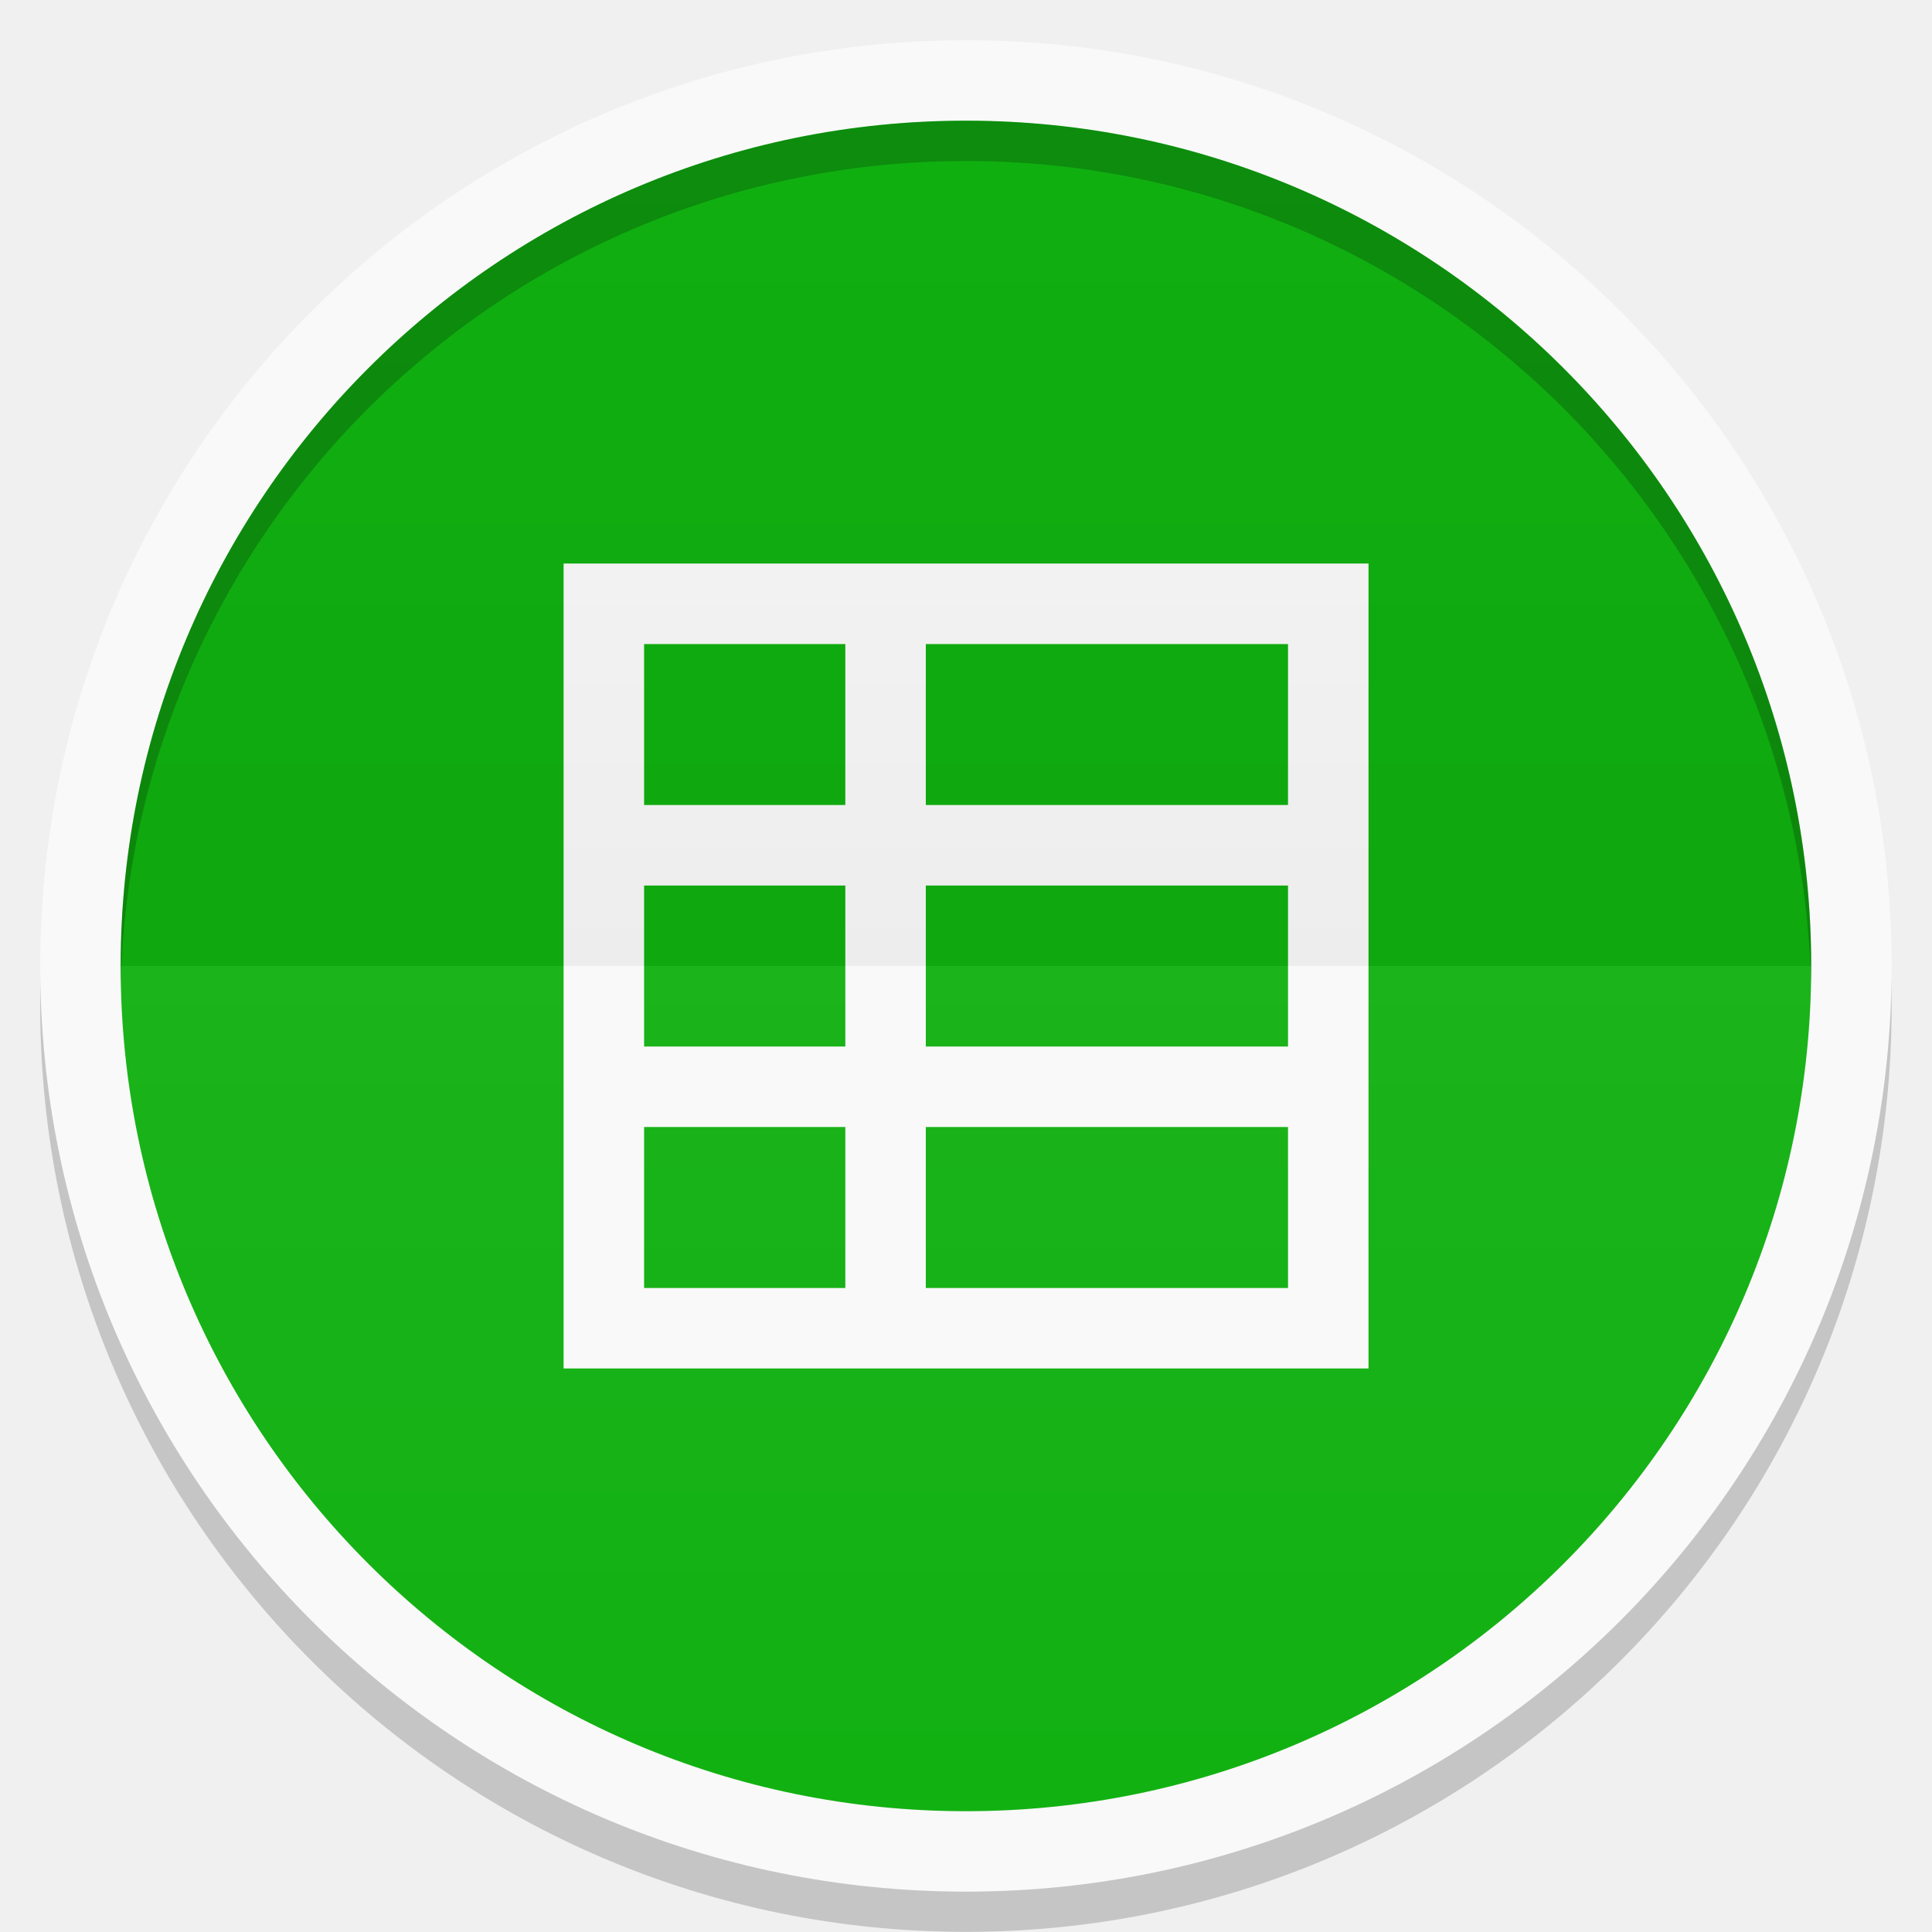
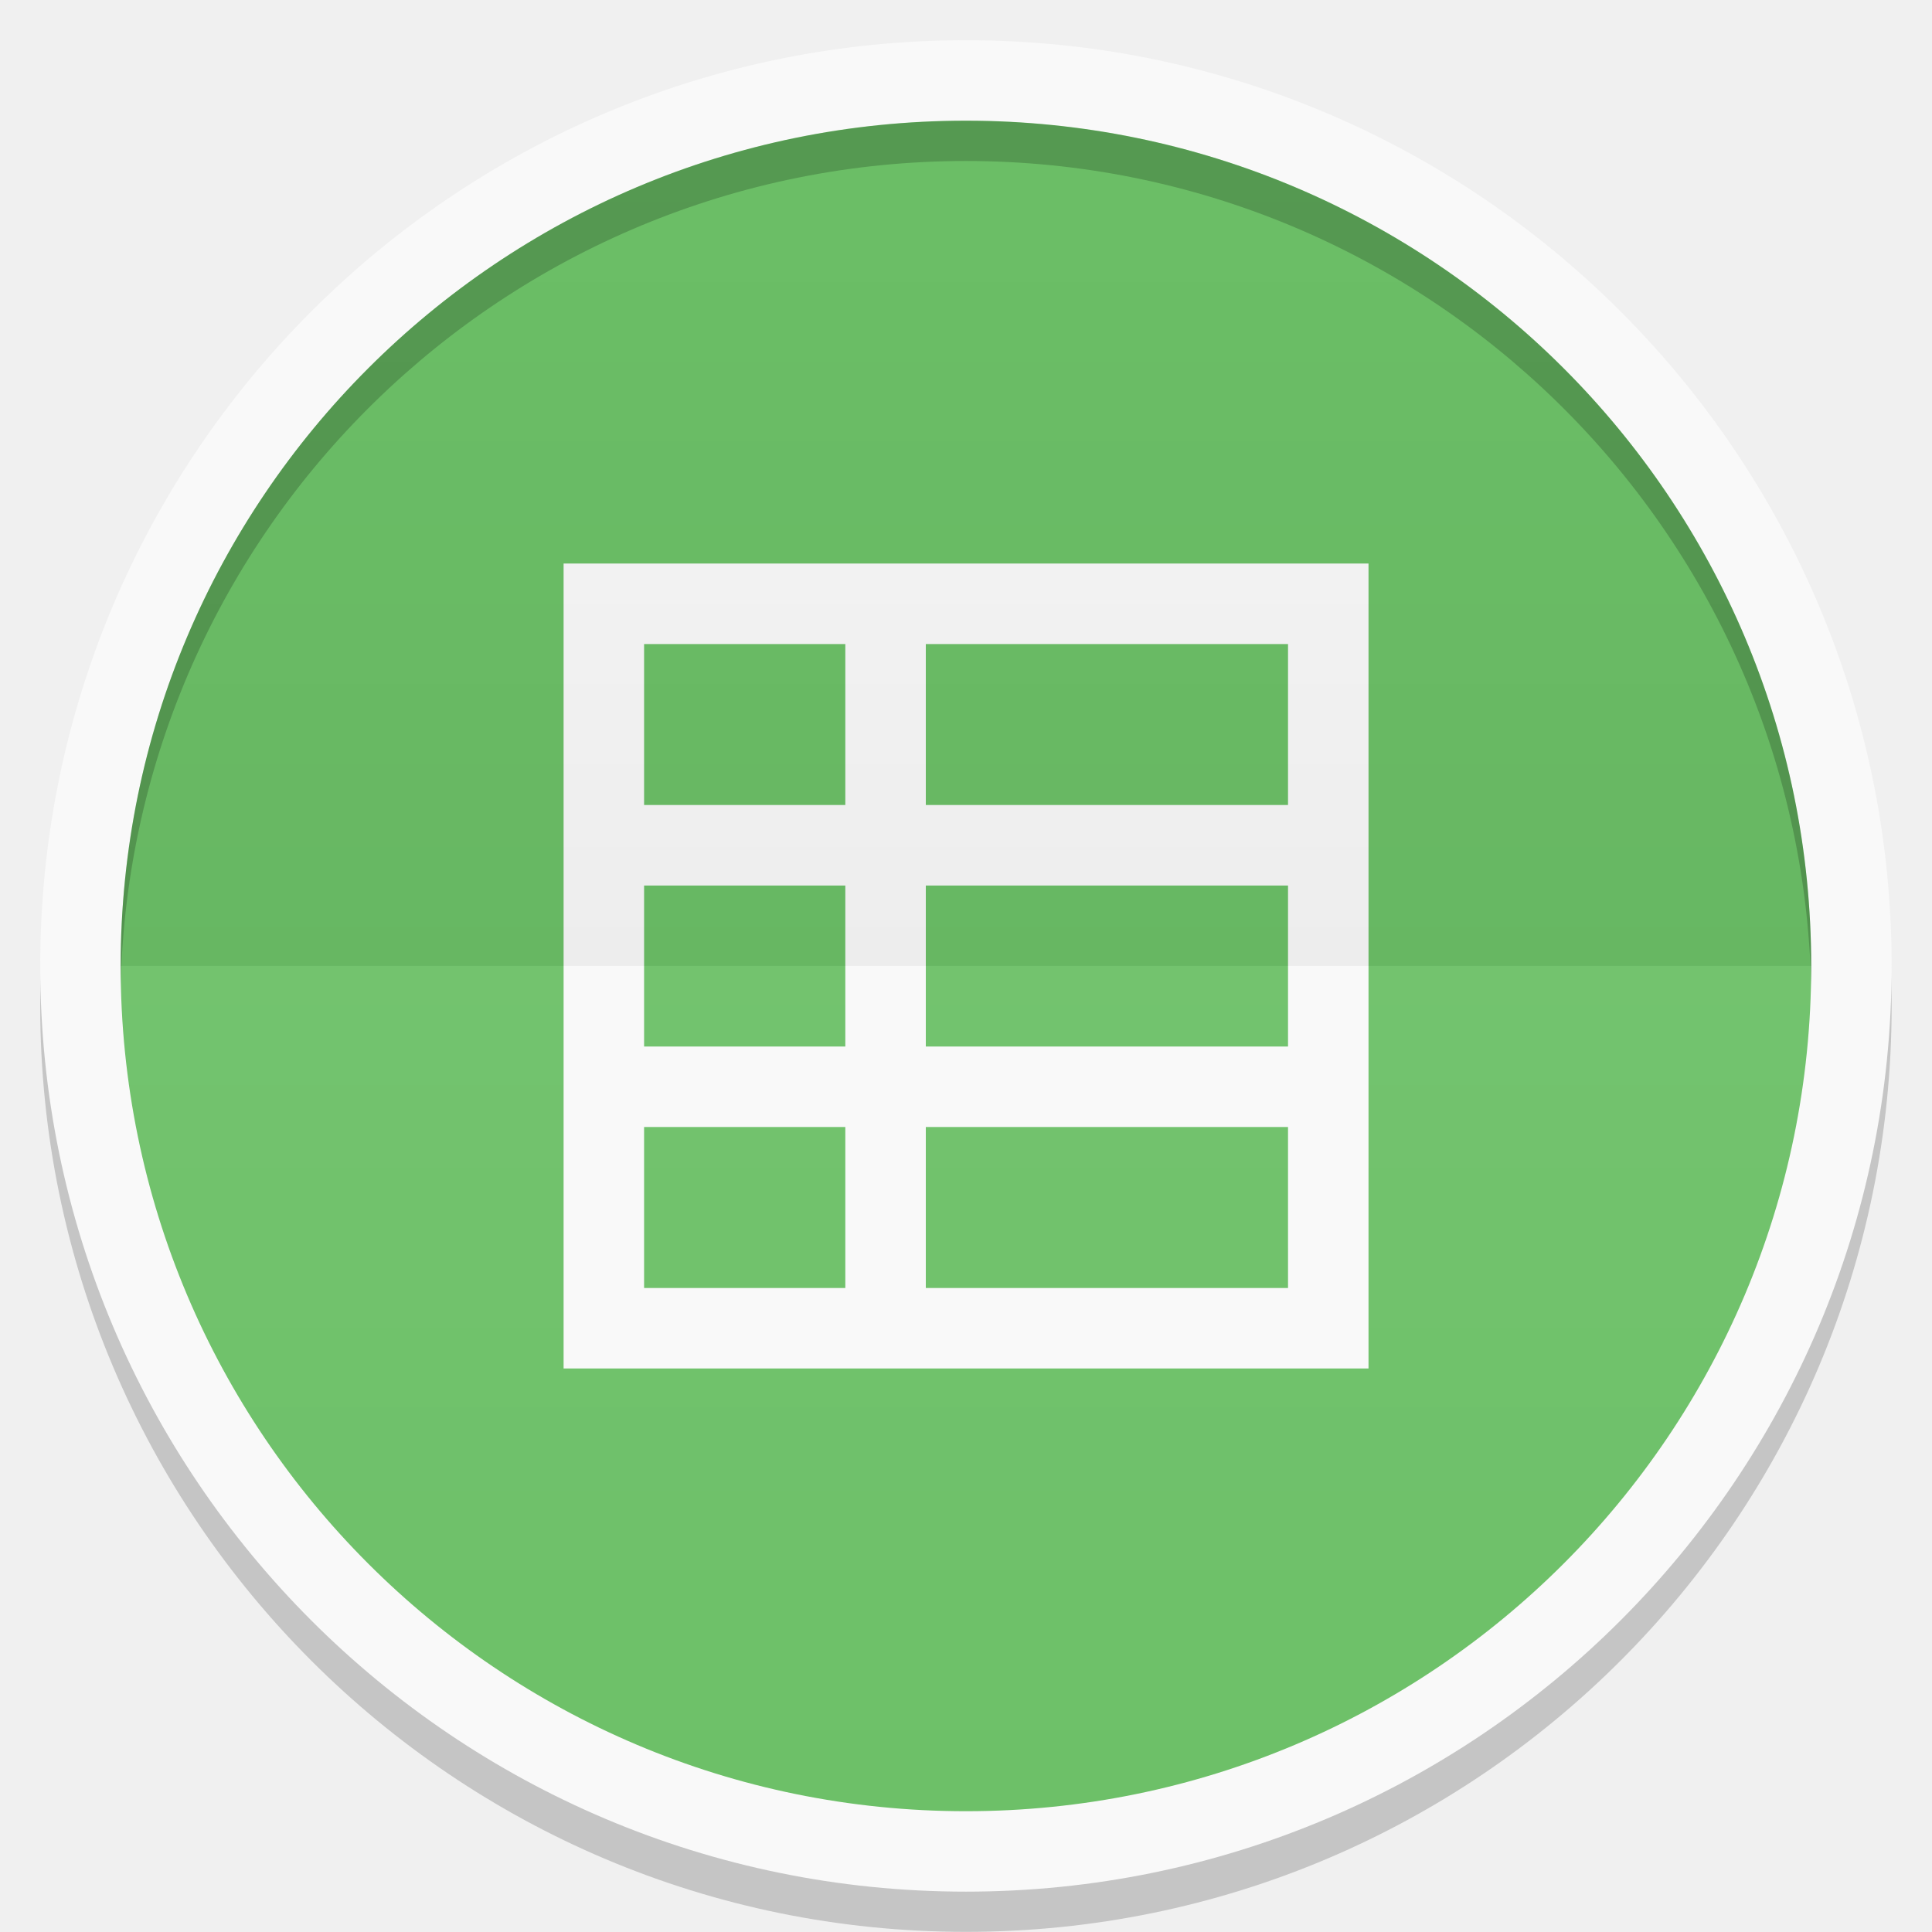
<svg xmlns="http://www.w3.org/2000/svg" xmlns:xlink="http://www.w3.org/1999/xlink" width="48" viewBox="0 0 13.547 13.547" height="48" id="svg2" version="1.1">
  <defs id="defs4">
    <linearGradient id="linearGradient3807">
      <stop style="stop-color:#000000;stop-opacity:1;" offset="0" id="stop3809" />
      <stop style="stop-color:#000000;stop-opacity:0;" offset="1" id="stop3811" />
    </linearGradient>
    <linearGradient id="linearGradient3794">
      <stop style="stop-color:#ffffff;stop-opacity:1;" offset="0" id="stop3796" />
      <stop style="stop-color:#ffffff;stop-opacity:0;" offset="1" id="stop3798" />
    </linearGradient>
    <linearGradient id="linearGradient4460">
      <stop offset="0" style="stop-color:#2d2d2d;stop-opacity:1;" id="stop7" />
      <stop offset="1" style="stop-color:#333333;stop-opacity:1;" id="stop9" />
    </linearGradient>
    <linearGradient id="linearGradient3824">
      <stop offset="0" style="stop-color:#2a94c8" id="stop12" />
      <stop offset=".519" style="stop-color:#e35472" id="stop14" />
      <stop offset="1" style="stop-color:#e68031" id="stop16" />
    </linearGradient>
    <linearGradient gradientTransform="matrix(1.09524,0,0,1.09524,-133.0018,-293.022)" xlink:href="#linearGradient4460" id="linearGradient3835" y1="279.096" y2="268.33" gradientUnits="userSpaceOnUse" x2="0" />
    <linearGradient xlink:href="#linearGradient3824" id="linearGradient3830" x1=".847" x2="12.7" gradientUnits="userSpaceOnUse" />
    <linearGradient xlink:href="#linearGradient4460" id="linearGradient3010" gradientUnits="userSpaceOnUse" gradientTransform="matrix(1.078933,0,0,1.078933,-130.9204,-288.5589)" y1="279.096" x2="0" y2="268.33" />
    <clipPath id="clipPath3813" clipPathUnits="userSpaceOnUse">
      <path id="path3815" d="M 92.311,355.545 L 479.511,355.545 L 479.511,68.185 L 92.311,68.185 L 92.311,355.545 z" />
    </clipPath>
    <clipPath id="clipPath3809" clipPathUnits="userSpaceOnUse">
      <path id="path3811" d="M 93.311,69.185 L 478.511,69.185 L 478.511,354.545 L 93.311,354.545 L 93.311,69.185 z" />
    </clipPath>
    <clipPath id="clipPath3805" clipPathUnits="userSpaceOnUse">
      <path id="path3807" d="M 93.311,354.545 L 478.511,354.545 L 478.511,69.185 L 93.311,69.185 L 93.311,354.545 z" />
    </clipPath>
    <clipPath id="clipPath3801" clipPathUnits="userSpaceOnUse">
      <path id="path3803" d="M 95.311,352.545 L 476.403,352.545 L 476.403,71.423 L 95.311,71.423 L 95.311,352.545 z" />
    </clipPath>
    <clipPath id="clipPath3797" clipPathUnits="userSpaceOnUse">
      <rect id="rect3799" style="fill:#fff" height="96" y="-0" x="-100" width="96" />
    </clipPath>
    <clipPath id="clipPath3793" clipPathUnits="userSpaceOnUse">
      <path id="path3795" d="M 54.1,12.5 12.9,54.7 C -2.7,70.3 23,69 32.3,74.9 36.6,77.7 18.5,81.3 22.2,85 c 3.6,3.7 21.7,7.1 25.3,10.7 3.6,3.7 -7.3,7.6 -3.7,11.3 3.5,3.7 11.9,0.2 13.4,8.6 1.1,6.2 15.4,3.1 21.8,-2.2 4,-3.4 -6.9,-3.4 -3.3,-7.1 9,-9.1 17,-4.1 20.3,-12.5 1.8,-4.5 -13.6,-7.7 -9.5,-10.6 9.8,-6.9 45.8,-10.4 29.2,-27 L 73,12.5 c -5.3,-5 -14,-5 -18.9,0 z m -9.9,64.7 c 0.9,0 30.8,4 19.3,7.1 -4.4,1.2 -24.6,-7.1 -19.3,-7.1 z m 57.2,16.6 c 0,2.1 16.3,3.3 15.4,-0.5 -1.3,-6.4 -13.6,-5.9 -15.4,0.5 z m -69.5,11.1 c 3.7,3.2 9.3,-0.7 11.1,-5.2 -3.6,-4.7 -16.9,0.3 -11.1,5.2 z m 67.5,-6.7 c -4.6,4.2 0.8,8.6 5.3,5.7 1.2,-0.8 -0.1,-4.7 -5.3,-5.7 z" />
    </clipPath>
    <clipPath id="clipPath3789" clipPathUnits="userSpaceOnUse">
      <rect id="rect3791" style="fill:#fff" height="84" rx="6" y="6" x="6" width="84" />
    </clipPath>
    <clipPath id="clipPath3785" clipPathUnits="userSpaceOnUse">
      <rect id="rect3787" style="fill:#fff;fill-rule:evenodd" height="20" rx="2" y="1" x="1" width="20" />
    </clipPath>
    <linearGradient xlink:href="#linearGradient3794" id="linearGradient3800" x1="28" y1="28" x2="42" y2="44" gradientUnits="userSpaceOnUse" />
    <linearGradient xlink:href="#linearGradient3807" id="linearGradient3813" x1="28" y1="28" x2="11" y2="7" gradientUnits="userSpaceOnUse" gradientTransform="scale(0.2822222,0.2822222)" />
    <linearGradient xlink:href="#linearGradient3794" id="linearGradient3817" gradientUnits="userSpaceOnUse" x1="28" y1="28" x2="42" y2="44" gradientTransform="matrix(0.2822222,0,0,0.2822222,-15.24,0)" />
    <linearGradient xlink:href="#linearGradient3807" id="linearGradient3024" gradientUnits="userSpaceOnUse" gradientTransform="matrix(0.2822222,0,0,0.2822222,-15.24,0)" x1="28" y1="28" x2="11" y2="7" />
    <linearGradient xlink:href="#linearGradient3807" id="linearGradient3809" x1="25" y1="24" x2="25" y2="48" gradientUnits="userSpaceOnUse" gradientTransform="matrix(-0.2822222,0,0,-0.2822222,13.54666,13.54667)" />
    <linearGradient xlink:href="#linearGradient3794" id="linearGradient3814" gradientUnits="userSpaceOnUse" x1="25" y1="24" x2="25" y2="48" gradientTransform="matrix(0.2822222,0,0,0.2822222,6.875e-7,-6.3e-6)" />
    <linearGradient xlink:href="#linearGradient3807" id="linearGradient3818" gradientUnits="userSpaceOnUse" x1="25" y1="24" x2="25" y2="48" gradientTransform="matrix(0.2822222,0,0,0.2822222,14.67555,0)" />
    <radialGradient gradientUnits="userSpaceOnUse" r="24" fy="1028.362" fx="24" cy="1028.362" cx="24" id="radialGradient3839" xlink:href="#linearGradient3833" />
    <linearGradient y2="1028.362" x2="25" y1="1004.362" x1="25" gradientTransform="translate(0,24)" gradientUnits="userSpaceOnUse" id="linearGradient3814-8" xlink:href="#linearGradient3816" />
    <linearGradient gradientTransform="matrix(1,0,0,-1,0,2032.724)" y2="1028.362" x2="25" y1="1004.362" x1="25" gradientUnits="userSpaceOnUse" id="linearGradient3799" xlink:href="#linearGradient3789" />
    <linearGradient y2="1116.021" x2="535.501" y1="1357.267" x1="535.501" gradientUnits="userSpaceOnUse" id="linearGradient3853" xlink:href="#linearGradient4460-36" />
    <linearGradient gradientUnits="userSpaceOnUse" y2="1116.021" x2="535.501" y1="1357.267" x1="535.501" id="linearGradient3851" xlink:href="#linearGradient4460-36" />
    <linearGradient y2="267.598" x2="0" y1="279.088" gradientTransform="matrix(3.916346,0,0,3.916346,-416.9212,-49.09352)" gradientUnits="userSpaceOnUse" id="linearGradient3842" xlink:href="#linearGradient4460-36" />
    <linearGradient y2="267.598" x2="0" y1="279.088" gradientTransform="matrix(1.10528,0,0,1.10528,-134.2829,-295.7706)" gradientUnits="userSpaceOnUse" id="linearGradient3837" xlink:href="#linearGradient4460-36" />
    <clipPath clipPathUnits="userSpaceOnUse" id="clipPath6">
      <path style="fill:#fff;fill-rule:evenodd" d="M -670.14,51.863 L -114.616,405.003 L -257.111,510.326 L -514.221,-71.013 L -670.14,51.863 z" id="path8" />
    </clipPath>
    <linearGradient id="linearGradient4460-3">
      <stop offset="0" style="stop-color:#f9d7c6" id="stop11" />
      <stop offset="1" style="stop-color:#f9f9ff" id="stop13" />
    </linearGradient>
    <linearGradient gradientTransform="translate(0,1e-5)" xlink:href="#linearGradient4460-3" id="linearGradient4030" x1="3.387" gradientUnits="userSpaceOnUse" x2="10.16" />
    <linearGradient id="linearGradient4460-36">
      <stop offset="0" style="stop-color:#cb3223" id="stop17" />
      <stop offset="1" style="stop-color:#e16913" id="stop19" />
    </linearGradient>
    <linearGradient gradientTransform="matrix(1.10528,0,0,1.10528,-134.2829,-295.7706)" xlink:href="#linearGradient4460-36" id="linearGradient4075" y1="279.088" y2="267.598" gradientUnits="userSpaceOnUse" x2="0" />
    <linearGradient id="linearGradient3789">
      <stop id="stop3791" offset="0" style="stop-color:#000000;stop-opacity:1;" />
      <stop id="stop3793" offset="1" style="stop-color:#000000;stop-opacity:0;" />
    </linearGradient>
    <linearGradient id="linearGradient3816">
      <stop style="stop-color:#ffffff;stop-opacity:1;" offset="0" id="stop3818" />
      <stop style="stop-color:#ffffff;stop-opacity:0;" offset="1" id="stop3820" />
    </linearGradient>
    <linearGradient id="linearGradient3833">
      <stop id="stop3835" offset="0" style="stop-color:#000000;stop-opacity:1;" />
      <stop id="stop3837" offset="1" style="stop-color:#000000;stop-opacity:0;" />
    </linearGradient>
    <linearGradient xlink:href="#linearGradient3789" id="linearGradient3108" gradientUnits="userSpaceOnUse" gradientTransform="matrix(0.2822222,0,0,-0.2822222,25.96443,290.2267)" x1="25" y1="1004.362" x2="25" y2="1028.362" />
    <linearGradient xlink:href="#linearGradient3816" id="linearGradient3111" gradientUnits="userSpaceOnUse" gradientTransform="matrix(0.2822222,0,0,0.2822222,13.54667,-276.68)" x1="25" y1="1004.362" x2="25" y2="1028.362" />
    <linearGradient gradientTransform="matrix(1,0,0,-1,0,2056.724)" y2="1047.362" x2="24" y1="1028.362" x1="24" gradientUnits="userSpaceOnUse" id="linearGradient3985" xlink:href="#linearGradient3833-9" />
    <linearGradient gradientUnits="userSpaceOnUse" y2="1047.362" x2="24" y1="1028.362" x1="24" id="linearGradient3981" xlink:href="#linearGradient3816-1" />
    <linearGradient y2="48" x2="25" y1="24" x1="25" gradientTransform="translate(1.7289841e-6,1004.362)" gradientUnits="userSpaceOnUse" id="linearGradient3181" xlink:href="#linearGradient3794-3" />
    <linearGradient y2="48" x2="25" y1="24" x1="25" gradientTransform="matrix(-1,0,0,-1,48,1052.362)" gradientUnits="userSpaceOnUse" id="linearGradient3177" xlink:href="#linearGradient3807-0" />
    <linearGradient id="linearGradient3807-0">
      <stop style="stop-color:#000000;stop-opacity:1;" offset="0" id="stop3809-8" />
      <stop style="stop-color:#000000;stop-opacity:0;" offset="1" id="stop3811-3" />
    </linearGradient>
    <linearGradient id="linearGradient3794-3">
      <stop style="stop-color:#ffffff;stop-opacity:1;" offset="0" id="stop3796-8" />
      <stop style="stop-color:#ffffff;stop-opacity:0;" offset="1" id="stop3798-6" />
    </linearGradient>
    <linearGradient id="linearGradient4460-5">
      <stop offset="0" style="stop-color:#2d2d2d;stop-opacity:1;" id="stop7-9" />
      <stop offset="1" style="stop-color:#333333;stop-opacity:1;" id="stop9-2" />
    </linearGradient>
    <linearGradient id="linearGradient3824-5">
      <stop offset="0" style="stop-color:#2a94c8" id="stop12-3" />
      <stop offset=".519" style="stop-color:#e35472" id="stop14-3" />
      <stop offset="1" style="stop-color:#e68031" id="stop16-5" />
    </linearGradient>
    <linearGradient gradientTransform="matrix(1.09524,0,0,1.09524,-133.0018,-293.022)" xlink:href="#linearGradient4460-5" id="linearGradient3835-5" y1="279.096" y2="268.33" gradientUnits="userSpaceOnUse" x2="0" />
    <linearGradient xlink:href="#linearGradient3824-5" id="linearGradient3830-0" x1=".847" x2="12.7" gradientUnits="userSpaceOnUse" />
    <linearGradient xlink:href="#linearGradient4460-5" id="linearGradient3010-2" gradientUnits="userSpaceOnUse" gradientTransform="matrix(1.078933,0,0,1.078933,-130.9204,-288.5589)" y1="279.096" x2="0" y2="268.33" />
    <clipPath id="clipPath3813-6" clipPathUnits="userSpaceOnUse">
      <path id="path3815-6" d="M 92.311,355.545 L 479.511,355.545 L 479.511,68.185 L 92.311,68.185 L 92.311,355.545 z" />
    </clipPath>
    <clipPath id="clipPath3809-4" clipPathUnits="userSpaceOnUse">
      <path id="path3811-2" d="M 93.311,69.185 L 478.511,69.185 L 478.511,354.545 L 93.311,354.545 L 93.311,69.185 z" />
    </clipPath>
    <clipPath id="clipPath3805-9" clipPathUnits="userSpaceOnUse">
      <path id="path3807-0" d="M 93.311,354.545 L 478.511,354.545 L 478.511,69.185 L 93.311,69.185 L 93.311,354.545 z" />
    </clipPath>
    <clipPath id="clipPath3801-5" clipPathUnits="userSpaceOnUse">
      <path id="path3803-9" d="M 95.311,352.545 L 476.403,352.545 L 476.403,71.423 L 95.311,71.423 L 95.311,352.545 z" />
    </clipPath>
    <clipPath id="clipPath3797-1" clipPathUnits="userSpaceOnUse">
      <rect id="rect3799-3" style="fill:#fff" height="96" y="-0" x="-100" width="96" />
    </clipPath>
    <clipPath id="clipPath3793-6" clipPathUnits="userSpaceOnUse">
      <path id="path3795-8" d="M 54.1,12.5 12.9,54.7 C -2.7,70.3 23,69 32.3,74.9 36.6,77.7 18.5,81.3 22.2,85 c 3.6,3.7 21.7,7.1 25.3,10.7 3.6,3.7 -7.3,7.6 -3.7,11.3 3.5,3.7 11.9,0.2 13.4,8.6 1.1,6.2 15.4,3.1 21.8,-2.2 4,-3.4 -6.9,-3.4 -3.3,-7.1 9,-9.1 17,-4.1 20.3,-12.5 1.8,-4.5 -13.6,-7.7 -9.5,-10.6 9.8,-6.9 45.8,-10.4 29.2,-27 L 73,12.5 c -5.3,-5 -14,-5 -18.9,0 z m -9.9,64.7 c 0.9,0 30.8,4 19.3,7.1 -4.4,1.2 -24.6,-7.1 -19.3,-7.1 z m 57.2,16.6 c 0,2.1 16.3,3.3 15.4,-0.5 -1.3,-6.4 -13.6,-5.9 -15.4,0.5 z m -69.5,11.1 c 3.7,3.2 9.3,-0.7 11.1,-5.2 -3.6,-4.7 -16.9,0.3 -11.1,5.2 z m 67.5,-6.7 c -4.6,4.2 0.8,8.6 5.3,5.7 1.2,-0.8 -0.1,-4.7 -5.3,-5.7 z" />
    </clipPath>
    <clipPath id="clipPath3789-1" clipPathUnits="userSpaceOnUse">
      <rect id="rect3791-8" style="fill:#fff" height="84" rx="6" y="6" x="6" width="84" />
    </clipPath>
    <clipPath id="clipPath3785-8" clipPathUnits="userSpaceOnUse">
      <rect id="rect3787-3" style="fill:#fff;fill-rule:evenodd" height="20" rx="2" y="1" x="1" width="20" />
    </clipPath>
    <linearGradient xlink:href="#linearGradient3794-3" id="linearGradient3800-5" x1="28" y1="28" x2="42" y2="44" gradientUnits="userSpaceOnUse" />
    <linearGradient xlink:href="#linearGradient3807-0" id="linearGradient3813-7" x1="28" y1="28" x2="11" y2="7" gradientUnits="userSpaceOnUse" gradientTransform="scale(0.2822222,0.2822222)" />
    <linearGradient xlink:href="#linearGradient3794-3" id="linearGradient3817-7" gradientUnits="userSpaceOnUse" x1="28" y1="28" x2="42" y2="44" gradientTransform="matrix(0.2822222,0,0,0.2822222,-15.24,0)" />
    <linearGradient xlink:href="#linearGradient3807-0" id="linearGradient3024-4" gradientUnits="userSpaceOnUse" gradientTransform="matrix(0.2822222,0,0,0.2822222,-15.24,0)" x1="28" y1="28" x2="11" y2="7" />
    <linearGradient xlink:href="#linearGradient3807-0" id="linearGradient3809-9" x1="25" y1="24" x2="25" y2="48" gradientUnits="userSpaceOnUse" gradientTransform="matrix(-0.2822222,0,0,-0.2822222,13.54667,13.54667)" />
    <linearGradient xlink:href="#linearGradient3794-3" id="linearGradient3814-3" gradientUnits="userSpaceOnUse" x1="25" y1="24" x2="25" y2="48" gradientTransform="matrix(0.2822222,0,0,0.2822222,5e-7,-6.3e-6)" />
    <linearGradient xlink:href="#linearGradient3807-0" id="linearGradient3818-7" gradientUnits="userSpaceOnUse" x1="25" y1="24" x2="25" y2="48" gradientTransform="matrix(0.2822222,0,0,0.2822222,14.67555,0)" />
    <radialGradient gradientUnits="userSpaceOnUse" r="24" fy="1028.362" fx="24" cy="1028.362" cx="24" id="radialGradient3839-7" xlink:href="#linearGradient3833-9" />
    <linearGradient y2="1028.362" x2="25" y1="1004.362" x1="25" gradientTransform="translate(0,24)" gradientUnits="userSpaceOnUse" id="linearGradient3814-8-7" xlink:href="#linearGradient3816-1" />
    <linearGradient gradientTransform="matrix(1,0,0,-1,0,2032.724)" y2="1028.362" x2="25" y1="1004.362" x1="25" gradientUnits="userSpaceOnUse" id="linearGradient3799-2" xlink:href="#linearGradient3789-3" />
    <linearGradient y2="1116.021" x2="535.501" y1="1357.267" x1="535.501" gradientUnits="userSpaceOnUse" id="linearGradient3853-4" xlink:href="#linearGradient4460-36-4" />
    <linearGradient gradientUnits="userSpaceOnUse" y2="1116.021" x2="535.501" y1="1357.267" x1="535.501" id="linearGradient3851-1" xlink:href="#linearGradient4460-36-4" />
    <linearGradient y2="267.598" x2="0" y1="279.088" gradientTransform="matrix(3.916346,0,0,3.916346,-416.9212,-49.09352)" gradientUnits="userSpaceOnUse" id="linearGradient3842-3" xlink:href="#linearGradient4460-36-4" />
    <linearGradient y2="267.598" x2="0" y1="279.088" gradientTransform="matrix(1.10528,0,0,1.10528,-134.2829,-295.7706)" gradientUnits="userSpaceOnUse" id="linearGradient3837-8" xlink:href="#linearGradient4460-36-4" />
    <clipPath clipPathUnits="userSpaceOnUse" id="clipPath6-2">
      <path style="fill:#fff;fill-rule:evenodd" d="M -670.14,51.863 L -114.616,405.003 L -257.111,510.326 L -514.221,-71.013 L -670.14,51.863 z" id="path8-8" />
    </clipPath>
    <linearGradient id="linearGradient4460-3-4">
      <stop offset="0" style="stop-color:#f9d7c6" id="stop11-6" />
      <stop offset="1" style="stop-color:#f9f9ff" id="stop13-4" />
    </linearGradient>
    <linearGradient gradientTransform="translate(0,1e-5)" xlink:href="#linearGradient4460-3-4" id="linearGradient4030-0" x1="3.387" gradientUnits="userSpaceOnUse" x2="10.16" />
    <linearGradient id="linearGradient4460-36-4">
      <stop offset="0" style="stop-color:#cb3223" id="stop17-2" />
      <stop offset="1" style="stop-color:#e16913" id="stop19-5" />
    </linearGradient>
    <linearGradient gradientTransform="matrix(1.10528,0,0,1.10528,-134.2829,-295.7706)" xlink:href="#linearGradient4460-36-4" id="linearGradient4075-2" y1="279.088" y2="267.598" gradientUnits="userSpaceOnUse" x2="0" />
    <linearGradient id="linearGradient3789-3">
      <stop id="stop3791-1" offset="0" style="stop-color:#000000;stop-opacity:1;" />
      <stop id="stop3793-3" offset="1" style="stop-color:#000000;stop-opacity:0;" />
    </linearGradient>
    <linearGradient id="linearGradient3816-1">
      <stop style="stop-color:#ffffff;stop-opacity:1;" offset="0" id="stop3818-9" />
      <stop style="stop-color:#ffffff;stop-opacity:0;" offset="1" id="stop3820-0" />
    </linearGradient>
    <linearGradient id="linearGradient3833-9">
      <stop id="stop3835-9" offset="0" style="stop-color:#000000;stop-opacity:1;" />
      <stop id="stop3837-0" offset="1" style="stop-color:#000000;stop-opacity:0;" />
    </linearGradient>
    <linearGradient xlink:href="#linearGradient3789-3" id="linearGradient3108-0" gradientUnits="userSpaceOnUse" gradientTransform="matrix(0.2822222,0,0,-0.2822222,25.96443,290.2267)" x1="25" y1="1004.362" x2="25" y2="1028.362" />
    <linearGradient xlink:href="#linearGradient3816-1" id="linearGradient3111-7" gradientUnits="userSpaceOnUse" gradientTransform="matrix(0.2822222,0,0,0.2822222,13.54667,-276.68)" x1="25" y1="1004.362" x2="25" y2="1028.362" />
    <radialGradient gradientUnits="userSpaceOnUse" r="24" fy="1028.362" fx="24" cy="1028.362" cx="24" id="radialGradient3839-0" xlink:href="#linearGradient3833-4" />
    <linearGradient y2="1028.362" x2="25" y1="1004.362" x1="25" gradientTransform="translate(86,24)" gradientUnits="userSpaceOnUse" id="linearGradient3814-0" xlink:href="#linearGradient3816-5" />
    <linearGradient gradientTransform="matrix(1,0,0,-1,86,2032.724)" y2="1028.362" x2="25" y1="1004.362" x1="25" gradientUnits="userSpaceOnUse" id="linearGradient3799-27" xlink:href="#linearGradient3789-0" />
    <linearGradient y2="1116.021" x2="535.501" y1="1357.267" x1="535.501" gradientUnits="userSpaceOnUse" id="linearGradient3853-8" xlink:href="#linearGradient4460-8" />
    <linearGradient gradientUnits="userSpaceOnUse" y2="1116.021" x2="535.501" y1="1357.267" x1="535.501" id="linearGradient3851-0" xlink:href="#linearGradient4460-8" />
    <linearGradient y2="267.598" x2="0" y1="279.088" gradientTransform="matrix(3.916346,0,0,3.916346,-416.9212,-49.09352)" gradientUnits="userSpaceOnUse" id="linearGradient3842-36" xlink:href="#linearGradient4460-8" />
    <linearGradient y2="267.598" x2="0" y1="279.088" gradientTransform="matrix(1.10528,0,0,1.10528,-134.2829,-295.7706)" gradientUnits="userSpaceOnUse" id="linearGradient3837-3" xlink:href="#linearGradient4460-8" />
    <clipPath clipPathUnits="userSpaceOnUse" id="clipPath6-4">
      <path style="fill:#fff;fill-rule:evenodd" d="M -670.14,51.863 L -114.616,405.003 L -257.111,510.326 L -514.221,-71.013 L -670.14,51.863 z" id="path8-3" />
    </clipPath>
    <linearGradient id="linearGradient4460-3-7">
      <stop offset="0" style="stop-color:#f9d7c6" id="stop11-7" />
      <stop offset="1" style="stop-color:#f9f9ff" id="stop13-8" />
    </linearGradient>
    <linearGradient gradientTransform="translate(0,1e-5)" xlink:href="#linearGradient4460-3-7" id="linearGradient4030-1" x1="3.387" gradientUnits="userSpaceOnUse" x2="10.16" />
    <linearGradient id="linearGradient4460-8">
      <stop offset="0" style="stop-color:#cb3223" id="stop17-1" />
      <stop offset="1" style="stop-color:#e16913" id="stop19-6" />
    </linearGradient>
    <linearGradient gradientTransform="matrix(1.10528,0,0,1.10528,-134.2829,-295.7706)" xlink:href="#linearGradient4460-8" id="linearGradient4075-4" y1="279.088" y2="267.598" gradientUnits="userSpaceOnUse" x2="0" />
    <linearGradient id="linearGradient3789-0">
      <stop id="stop3791-0" offset="0" style="stop-color:#000000;stop-opacity:1;" />
      <stop id="stop3793-5" offset="1" style="stop-color:#000000;stop-opacity:0;" />
    </linearGradient>
    <linearGradient id="linearGradient3816-5">
      <stop style="stop-color:#ffffff;stop-opacity:1;" offset="0" id="stop3818-0" />
      <stop style="stop-color:#ffffff;stop-opacity:0;" offset="1" id="stop3820-8" />
    </linearGradient>
    <linearGradient id="linearGradient3833-4">
      <stop id="stop3835-95" offset="0" style="stop-color:#000000;stop-opacity:1;" />
      <stop id="stop3837-2" offset="1" style="stop-color:#000000;stop-opacity:0;" />
    </linearGradient>
    <linearGradient xlink:href="#linearGradient3794-2" id="linearGradient3814-4" gradientUnits="userSpaceOnUse" x1="25" y1="24" x2="25" y2="48" gradientTransform="matrix(0.2822222,0,0,0.2822222,6.7916667e-7,0.5644382)" />
    <linearGradient id="linearGradient3794-2">
      <stop style="stop-color:#ffffff;stop-opacity:1;" offset="0" id="stop3796-5" />
      <stop style="stop-color:#ffffff;stop-opacity:0;" offset="1" id="stop3798-4" />
    </linearGradient>
    <linearGradient xlink:href="#linearGradient3807-2" id="linearGradient3809-1" x1="25" y1="24" x2="25" y2="48" gradientUnits="userSpaceOnUse" gradientTransform="matrix(-0.2822222,0,0,-0.2822222,13.54666,14.11111)" />
    <linearGradient id="linearGradient3807-2">
      <stop style="stop-color:#000000;stop-opacity:1;" offset="0" id="stop3809-9" />
      <stop style="stop-color:#000000;stop-opacity:0;" offset="1" id="stop3811-1" />
    </linearGradient>
    <linearGradient xlink:href="#linearGradient3794-2-5" id="linearGradient3814-4-2" gradientUnits="userSpaceOnUse" x1="25" y1="24" x2="25" y2="48" gradientTransform="matrix(0.2822222,0,0,0.2822222,6.7399158e-7,-6.3183333e-6)" />
    <linearGradient id="linearGradient3794-2-5">
      <stop style="stop-color:#ffffff;stop-opacity:1;" offset="0" id="stop3796-5-9" />
      <stop style="stop-color:#ffffff;stop-opacity:0;" offset="1" id="stop3798-4-5" />
    </linearGradient>
    <linearGradient xlink:href="#linearGradient3807-2-1" id="linearGradient3809-1-5" x1="25" y1="24" x2="25" y2="48" gradientUnits="userSpaceOnUse" gradientTransform="matrix(-0.2822222,0,0,-0.2822222,13.54666,13.54667)" />
    <linearGradient id="linearGradient3807-2-1">
      <stop style="stop-color:#000000;stop-opacity:1;" offset="0" id="stop3809-9-5" />
      <stop style="stop-color:#000000;stop-opacity:0;" offset="1" id="stop3811-1-9" />
    </linearGradient>
  </defs>
  <g id="layer3" style="display:inline">
    <rect width="12.982" x="0.282" y="0.564" rx="6.491" height="12.982" style="opacity:0.18;fill:#000000;fill-opacity:1;fill-rule:evenodd;display:inline" id="rect3026" />
    <rect id="rect22" style="fill:#f9f9f9;fill-opacity:1;fill-rule:evenodd;display:inline" height="12.982" rx="6.491" y="0.282" x="0.282" width="12.982" />
  </g>
  <g id="layer4" style="display:inline">
-     <path id="path3021" style="fill:#10b010;fill-opacity:1;display:inline" d="m 12.7,6.773 c 0,-3.273 -2.653,-5.927 -5.927,-5.927 -3.273,0 -5.927,2.654 -5.927,5.927 0,3.273 2.653,5.927 5.927,5.927 3.273,0 5.927,-2.653 5.927,-5.927 z" />
+     <path id="path3021" style="fill:#6cc067;fill-opacity:1;display:inline" d="m 12.7,6.773 c 0,-3.273 -2.653,-5.927 -5.927,-5.927 -3.273,0 -5.927,2.654 -5.927,5.927 0,3.273 2.653,5.927 5.927,5.927 3.273,0 5.927,-2.653 5.927,-5.927 z" />
    <g style="fill:#f9f9f9" transform="matrix(-0.05644,0,0,0.06467,13.88685,10.77129)" id="g18">
      <path style="line-height:normal;color:#000000" d="m 76.027,-105.455 c 0,30.716 0,60.643 0,87.276 35.104,0 69.641,0 100,0 0,-30.716 0,-60.643 0,-87.276 -34.713,0 -70.244,0 -100,0 z m 10,8.728 45,0 0,17.455 -45,0 z m 55,0 25,0 0,17.455 -25,0 z m -55,26.183 45,0 0,17.455 -45,0 z m 55,0 25,0 0,17.455 -25,0 z m -55,26.183 45,0 0,17.455 -45,0 z m 55,0 25,0 0,17.455 -25,0 z" id="path20" />
    </g>
  </g>
  <g id="layer1" style="display:inline" />
  <g id="layer2" style="display:inline">
    <path style="opacity:0.2;fill:#000000;fill-opacity:1;display:inline" d="m 6.773,0.847 c -3.273,0 -5.927,2.653 -5.927,5.927 0,0.047 -0.001,0.095 0,0.141 0.074,-3.209 2.7,-5.786 5.927,-5.786 3.226,0 5.852,2.577 5.927,5.786 0.001,-0.046 0,-0.094 0,-0.141 0,-3.273 -2.654,-5.927 -5.927,-5.927 z" id="path3121" />
    <path id="path3812" d="M 0.847,6.773 C 0.847,10.047 3.5,12.7 6.773,12.7 c 3.273,0 5.927,-2.653 5.927,-5.927 l -11.853,0 z" style="opacity:0.05;fill:url(#linearGradient3814-4-2);fill-opacity:1;stroke:none;display:inline" />
    <path style="opacity:0.05;fill:url(#linearGradient3809-1-5);fill-opacity:1;stroke:none;display:inline" d="m 12.7,6.773 c 0,-3.273 -2.653,-5.927 -5.927,-5.927 -3.273,0 -5.927,2.653 -5.927,5.927 l 11.853,0 z" id="rect3796" />
  </g>
</svg>
